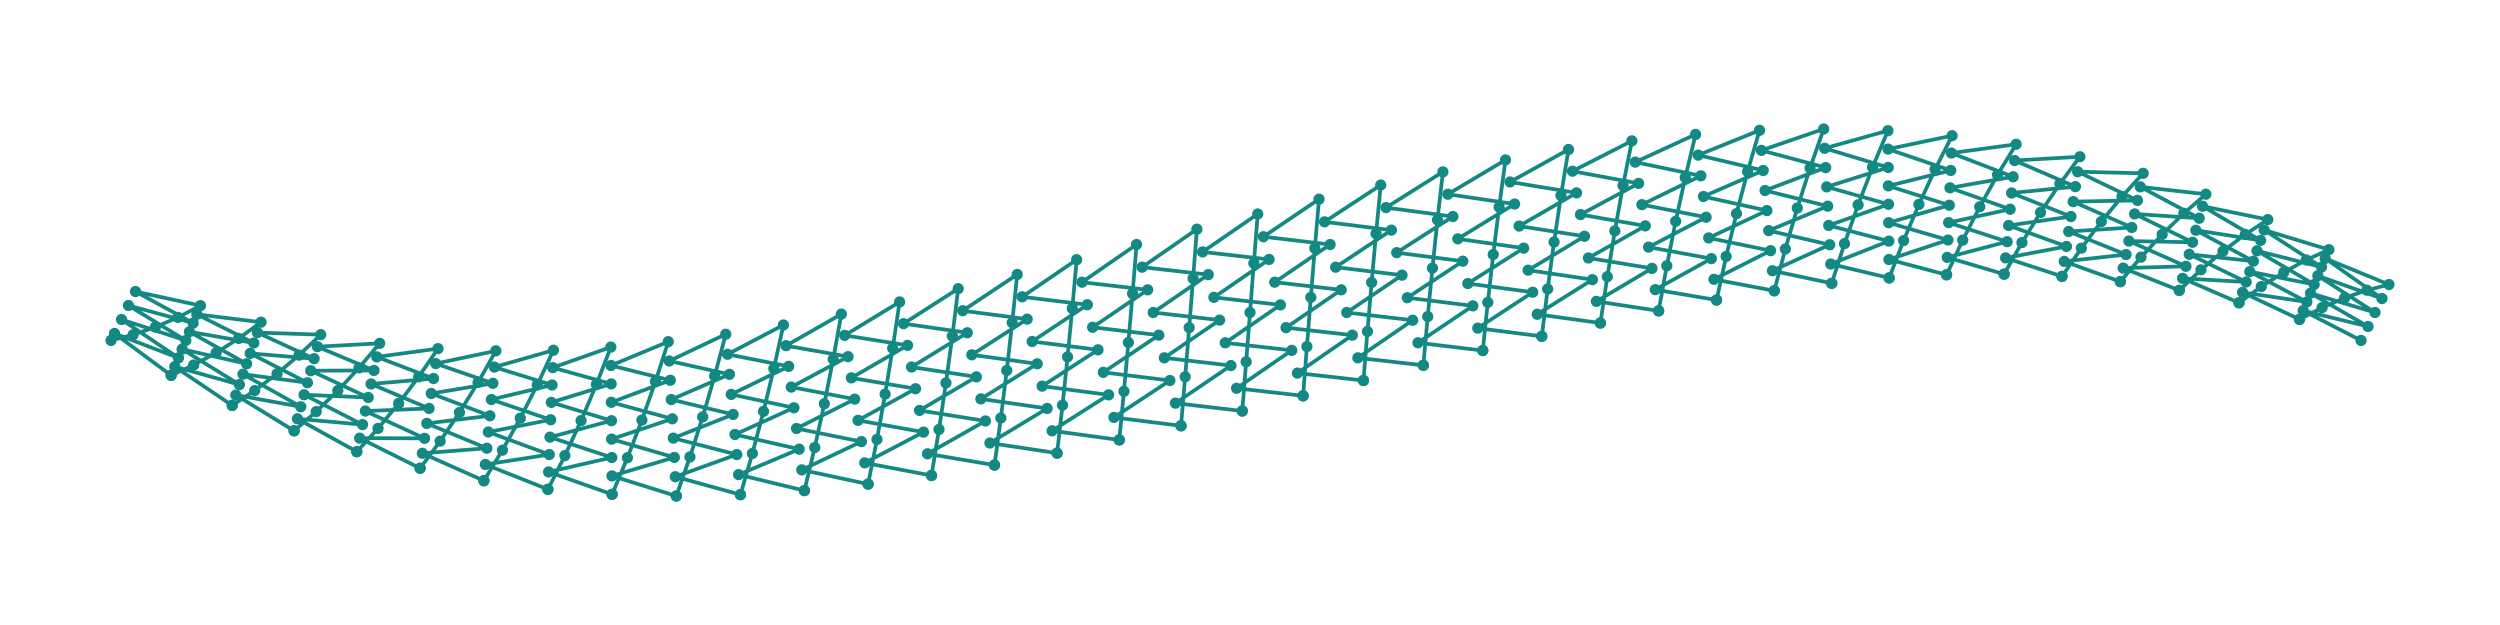
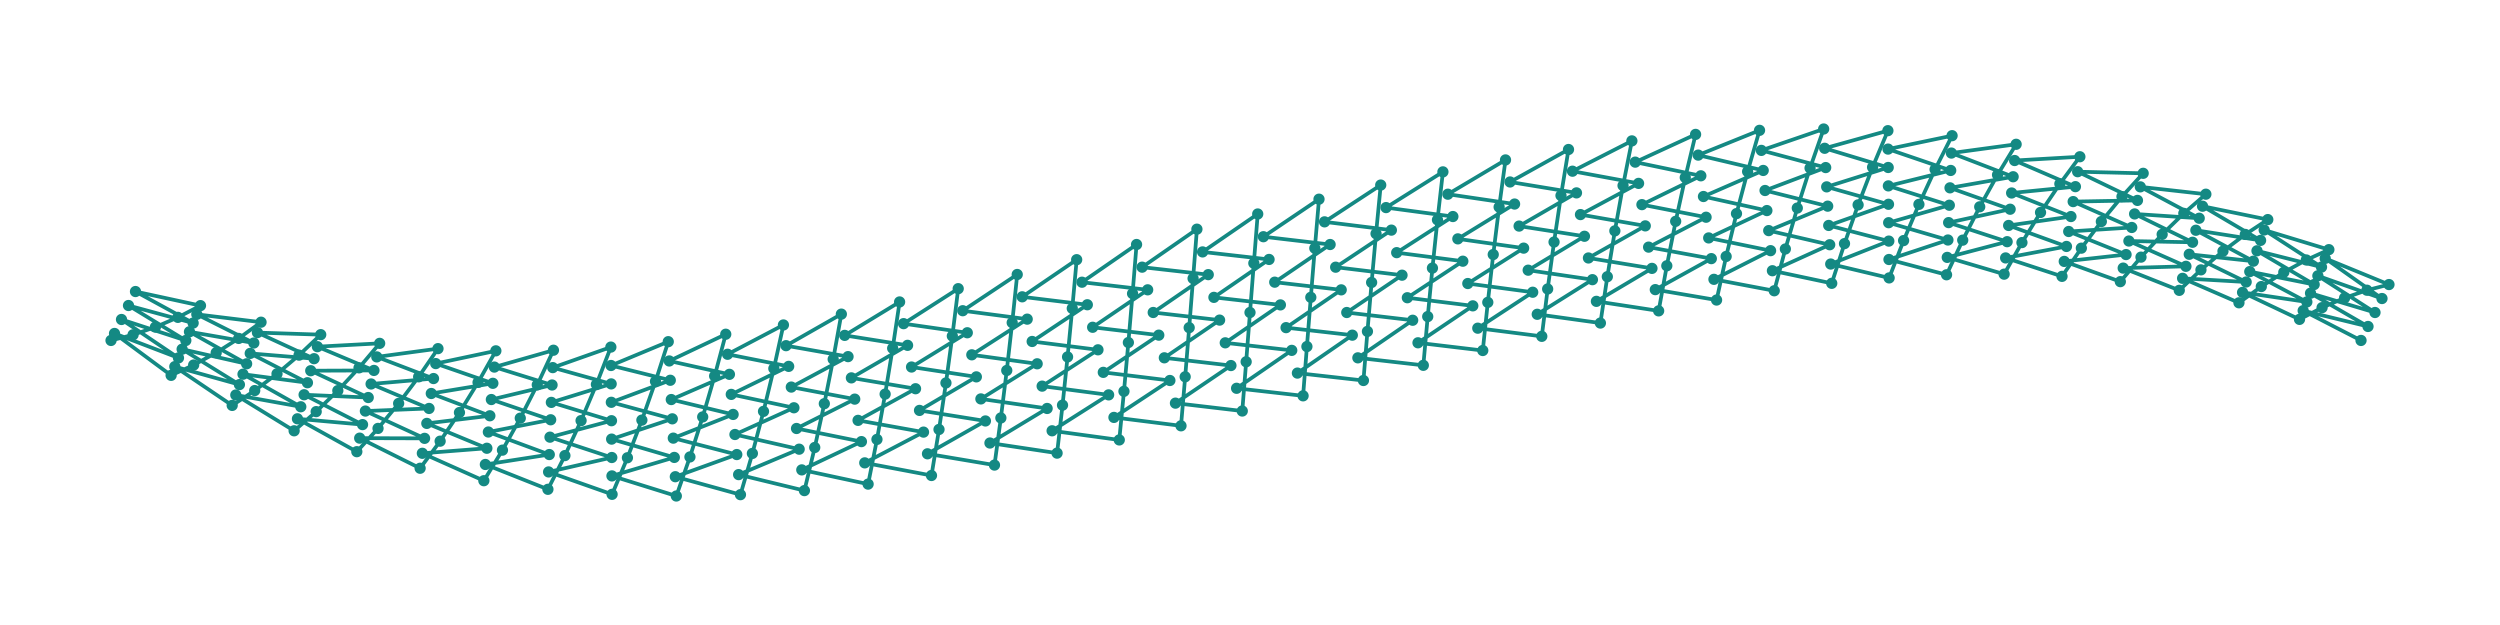
<svg xmlns="http://www.w3.org/2000/svg" baseProfile="full" height="50mm" version="1.1" viewBox="0,0,200,50" width="200mm">
  <defs>
    <style type="text/css">
.stitch_line {
    stroke-width: 0.3;
    stroke-linejoin: round;
    stroke-linecap: round;
    fill: none;
}
.sampling_line {
    stroke:#148983;
    stroke-width: 0.5;
    fill: none;
}
.path_handle {
    stroke-width: 0.5;
    stroke-linejoin: round;
    stroke-linecap: round;
    fill:none;
    stroke: #808080;
    marker-start: url(#handles);
    marker-mid: url(#handles);
    marker-end: url(#handles);
}
.path_center_line {
    stroke-width: 0.5;
    stroke-linejoin: round;
    stroke-linecap: round;
    fill: none;
    stroke:#148983;
    stroke-dasharray: 2,1.5;
    stroke-dashoffset: 1;
}
.path_contour {
    stroke: #85c4c1;
    fill-opacity: 0;
    stroke-width: 0.3;
}
.path_direction_line {
    stroke-width: 0.05;
    fill: none;
    stroke: #85c4c1;
}
.text{
    text-anchor: middle;
    dominant-baseline: middle;
    font-family: sans-serif;
    font-size: 1.5mm;
}
.smalltext{
    text-anchor: middle;
    dominant-baseline: middle;
    font-family: sans-serif;
    font-size: 1mm;
}
.color_0 {
    stroke:#148983;
    marker-start:url(#dot_0);
    marker-mid:url(#dot_0);
    marker-end:url(#dot_0);
}
.color_1 {
    stroke:#1873ac;
    marker-start:url(#dot_1);
    marker-mid:url(#dot_1);
    marker-end:url(#dot_1);
}
.color_2 {
    stroke:#8c5290;
    marker-start:url(#dot_2);
    marker-mid:url(#dot_2);
    marker-end:url(#dot_2);
}
.color_3 {
    stroke:#61a09c;
    marker-start:url(#dot_3);
    marker-mid:url(#dot_3);
    marker-end:url(#dot_3);
}
.color_4 {
    stroke:#5ad2f4;
    marker-start:url(#dot_4);
    marker-mid:url(#dot_4);
    marker-end:url(#dot_4);
}
.color_5 {
    stroke:#0f6460;
    marker-start:url(#dot_5);
    marker-mid:url(#dot_5);
    marker-end:url(#dot_5);
}
.color_6 {
    stroke:#0f4668;
    marker-start:url(#dot_6);
    marker-mid:url(#dot_6);
    marker-end:url(#dot_6);
}
.color_7 {
    stroke:#543156;
    marker-start:url(#dot_7);
    marker-mid:url(#dot_7);
    marker-end:url(#dot_7);
}
.color_8 {
    stroke:#487673;
    marker-start:url(#dot_8);
    marker-mid:url(#dot_8);
    marker-end:url(#dot_8);
}
.color_9 {
    stroke:#0c8baf;
    marker-start:url(#dot_9);
    marker-mid:url(#dot_9);
    marker-end:url(#dot_9);
}
</style>
    <marker id="dot_0" markerHeight="3.0" markerWidth="3.0" refX="1.5" refY="1.5">
      <circle cx="1.5" cy="1.5" fill="#148983" r="1.5" />
    </marker>
    <marker id="dot_1" markerHeight="3.0" markerWidth="3.0" refX="1.5" refY="1.5">
      <circle cx="1.5" cy="1.5" fill="#1873ac" r="1.5" />
    </marker>
    <marker id="dot_2" markerHeight="3.0" markerWidth="3.0" refX="1.5" refY="1.5">
      <circle cx="1.5" cy="1.5" fill="#8c5290" r="1.5" />
    </marker>
    <marker id="dot_3" markerHeight="3.0" markerWidth="3.0" refX="1.5" refY="1.5">
      <circle cx="1.5" cy="1.5" fill="#61a09c" r="1.5" />
    </marker>
    <marker id="dot_4" markerHeight="3.0" markerWidth="3.0" refX="1.5" refY="1.5">
      <circle cx="1.5" cy="1.5" fill="#5ad2f4" r="1.5" />
    </marker>
    <marker id="dot_5" markerHeight="3.0" markerWidth="3.0" refX="1.5" refY="1.5">
      <circle cx="1.5" cy="1.5" fill="#0f6460" r="1.5" />
    </marker>
    <marker id="dot_6" markerHeight="3.0" markerWidth="3.0" refX="1.5" refY="1.5">
      <circle cx="1.5" cy="1.5" fill="#0f4668" r="1.5" />
    </marker>
    <marker id="dot_7" markerHeight="3.0" markerWidth="3.0" refX="1.5" refY="1.5">
      <circle cx="1.5" cy="1.5" fill="#543156" r="1.5" />
    </marker>
    <marker id="dot_8" markerHeight="3.0" markerWidth="3.0" refX="1.5" refY="1.5">
      <circle cx="1.5" cy="1.5" fill="#487673" r="1.5" />
    </marker>
    <marker id="dot_9" markerHeight="3.0" markerWidth="3.0" refX="1.5" refY="1.5">
      <circle cx="1.5" cy="1.5" fill="#0c8baf" r="1.5" />
    </marker>
  </defs>
  <g>
-     <path class="stitch_line color_0" d="M 8.882, 27.236  L 10.646, 26.783  L 12.432, 26.167  L 14.233, 25.389  L 16.039, 24.450  L 10.839, 23.323  L 15.452, 25.844  L 10.280, 24.441  L 14.865, 27.239  L 9.720, 25.559  L 14.278, 28.633  L 9.161, 26.677  L 13.690, 30.028  L 13.690, 30.028  L 15.493, 29.202  L 17.297, 28.217  L 19.096, 27.074  L 20.883, 25.776  L 15.746, 25.147  L 20.307, 27.440  L 15.158, 26.542  L 19.730, 29.104  L 14.571, 27.936  L 19.153, 30.769  L 13.984, 29.330  L 18.576, 32.433  L 18.576, 32.433  L 20.377, 31.245  L 22.162, 29.904  L 23.924, 28.412  L 25.658, 26.772  L 20.595, 26.608  L 25.126, 28.695  L 20.018, 28.272  L 24.595, 30.618  L 19.441, 29.936  L 24.063, 32.541  L 18.865, 31.601  L 23.531, 34.464  L 23.531, 34.464  L 25.295, 32.930  L 27.027, 31.250  L 28.721, 29.428  L 30.373, 27.468  L 25.392, 27.734  L 29.916, 29.635  L 24.860, 29.657  L 29.459, 31.802  L 24.329, 31.580  L 29.003, 33.968  L 23.797, 33.503  L 28.546, 36.135  L 28.546, 36.135  L 30.242, 34.273  L 31.892, 32.276  L 33.492, 30.147  L 35.039, 27.891  L 30.144, 28.552  L 34.682, 30.284  L 29.688, 30.718  L 34.324, 32.676  L 29.231, 32.885  L 33.967, 35.068  L 28.775, 35.052  L 33.610, 37.460  L 33.610, 37.460  L 35.211, 35.294  L 36.757, 33.004  L 38.244, 30.593  L 39.669, 28.067  L 34.860, 29.087  L 39.429, 30.665  L 34.503, 31.480  L 39.189, 33.262  L 34.146, 33.872  L 38.949, 35.860  L 33.788, 36.264  L 38.709, 38.457  L 38.709, 38.457  L 40.197, 36.012  L 41.622, 33.454  L 42.982, 30.788  L 44.276, 28.018  L 39.549, 29.366  L 44.165, 30.800  L 39.309, 31.963  L 44.054, 33.582  L 39.069, 34.561  L 43.943, 36.364  L 38.829, 37.158  L 43.833, 39.145  L 43.833, 39.145  L 45.193, 36.447  L 46.486, 33.649  L 47.712, 30.754  L 48.869, 27.767  L 44.220, 29.409  L 48.894, 30.712  L 44.109, 32.191  L 48.919, 33.657  L 43.999, 34.973  L 48.944, 36.601  L 43.888, 37.755  L 48.968, 39.546  L 48.968, 39.546  L 50.194, 36.621  L 51.351, 33.609  L 52.440, 30.511  L 53.461, 27.334  L 48.882, 29.240  L 53.623, 30.421  L 48.907, 32.184  L 53.784, 33.507  L 48.931, 35.129  L 53.945, 36.594  L 48.956, 38.073  L 54.106, 39.680  L 54.106, 39.680  L 55.195, 36.556  L 56.216, 33.355  L 57.171, 30.081  L 58.060, 26.738  L 53.542, 28.877  L 58.354, 29.947  L 53.703, 31.964  L 58.649, 33.155  L 53.864, 35.051  L 58.943, 36.364  L 54.026, 38.137  L 59.237, 39.573  L 59.237, 39.573  L 60.191, 36.275  L 61.081, 32.910  L 61.908, 29.483  L 62.674, 25.997  L 58.207, 28.342  L 63.094, 29.310  L 58.502, 31.551  L 63.514, 32.622  L 58.796, 34.760  L 63.933, 35.935  L 59.090, 37.969  L 64.353, 39.248  L 64.353, 39.248  L 65.179, 35.799  L 65.946, 32.295  L 66.655, 28.737  L 67.308, 25.130  L 62.884, 27.654  L 67.843, 28.530  L 63.304, 30.966  L 68.378, 31.930  L 63.723, 34.279  L 68.914, 35.329  L 64.143, 37.591  L 69.449, 38.729  L 69.449, 38.729  L 70.157, 35.153  L 70.811, 31.530  L 71.414, 27.863  L 71.968, 24.156  L 67.576, 26.830  L 72.606, 27.627  L 68.111, 30.230  L 73.243, 31.098  L 68.646, 33.629  L 73.881, 34.569  L 69.181, 37.029  L 74.519, 38.040  L 74.519, 38.040  L 75.121, 34.357  L 75.676, 30.637  L 76.187, 26.881  L 76.657, 23.093  L 72.287, 25.892  L 77.383, 26.621  L 72.924, 29.362  L 78.108, 30.149  L 73.562, 32.833  L 78.834, 33.677  L 74.200, 36.304  L 79.559, 37.206  L 79.559, 37.206  L 80.069, 33.437  L 80.541, 29.637  L 80.976, 25.811  L 81.378, 21.959  L 77.020, 24.857  L 82.176, 25.532  L 77.745, 28.385  L 82.973, 29.104  L 78.471, 31.913  L 83.770, 32.677  L 79.196, 35.442  L 84.567, 36.250  L 84.567, 36.250  L 85.002, 32.413  L 85.405, 28.553  L 85.782, 24.673  L 86.134, 20.775  L 81.777, 23.745  L 86.986, 24.380  L 82.574, 27.318  L 87.838, 27.985  L 83.372, 30.891  L 88.690, 31.590  L 84.169, 34.463  L 89.542, 35.195  L 89.542, 35.195  L 89.917, 31.307  L 90.270, 27.404  L 90.605, 23.487  L 90.925, 19.560  L 86.560, 22.577  L 91.814, 23.186  L 87.412, 26.182  L 92.703, 26.812  L 88.264, 29.788  L 93.591, 30.439  L 89.116, 33.393  L 94.480, 34.065  L 94.480, 34.065  L 94.814, 30.143  L 95.135, 26.213  L 95.447, 22.276  L 95.753, 18.334  L 91.370, 21.373  L 96.660, 21.971  L 92.258, 24.999  L 97.568, 25.608  L 93.147, 28.625  L 98.475, 29.244  L 94.036, 32.252  L 99.382, 32.881  L 99.382, 32.881  L 99.693, 28.942  L 100.000, 25.000  L 100.307, 21.058  L 100.618, 17.119  L 96.207, 20.153  L 101.525, 20.756  L 97.114, 23.789  L 102.432, 24.392  L 98.021, 27.426  L 103.340, 28.029  L 98.928, 31.063  L 104.247, 31.666  L 104.247, 31.666  L 104.553, 27.724  L 104.865, 23.787  L 105.186, 19.857  L 105.520, 15.935  L 101.072, 18.937  L 106.409, 19.561  L 101.979, 22.574  L 107.297, 23.188  L 102.886, 26.211  L 108.186, 26.814  L 103.793, 29.847  L 109.075, 30.440  L 109.075, 30.440  L 109.395, 26.513  L 109.730, 22.596  L 110.083, 18.693  L 110.458, 14.805  L 105.964, 17.748  L 111.310, 18.410  L 106.853, 21.375  L 112.162, 22.015  L 107.742, 25.001  L 113.014, 25.620  L 108.630, 28.627  L 113.866, 29.225  L 113.866, 29.225  L 114.218, 25.327  L 114.595, 21.447  L 114.998, 17.587  L 115.433, 13.750  L 110.884, 16.607  L 116.230, 17.323  L 111.736, 20.212  L 117.027, 20.896  L 112.588, 23.818  L 117.824, 24.468  L 113.440, 27.423  L 118.622, 28.041  L 118.622, 28.041  L 119.024, 24.189  L 119.459, 20.363  L 119.931, 16.563  L 120.441, 12.794  L 115.831, 15.537  L 121.166, 16.323  L 116.628, 19.109  L 121.892, 19.851  L 117.426, 22.682  L 122.617, 23.379  L 118.223, 26.255  L 123.343, 26.907  L 123.343, 26.907  L 123.813, 23.119  L 124.324, 19.363  L 124.879, 15.643  L 125.481, 11.960  L 120.804, 14.558  L 126.119, 15.431  L 121.529, 18.087  L 126.757, 18.902  L 122.255, 21.615  L 127.394, 22.373  L 122.980, 25.143  L 128.032, 25.844  L 128.032, 25.844  L 128.586, 22.137  L 129.189, 18.470  L 129.843, 14.847  L 130.551, 11.271  L 125.800, 13.696  L 131.086, 14.671  L 126.438, 17.167  L 131.622, 18.070  L 127.076, 20.638  L 132.157, 21.470  L 127.713, 24.108  L 132.692, 24.870  L 132.692, 24.870  L 133.345, 21.263  L 134.054, 17.705  L 134.821, 14.201  L 135.647, 10.752  L 130.819, 12.971  L 136.067, 14.065  L 131.354, 16.371  L 136.486, 17.378  L 131.889, 19.770  L 136.906, 20.690  L 132.424, 23.170  L 137.326, 24.003  L 137.326, 24.003  L 138.092, 20.517  L 138.919, 17.090  L 139.809, 13.725  L 140.763, 10.427  L 135.857, 12.409  L 141.057, 13.636  L 136.277, 15.721  L 141.351, 16.845  L 136.696, 19.034  L 141.646, 20.053  L 137.116, 22.346  L 141.940, 23.262  L 141.940, 23.262  L 142.829, 19.919  L 143.784, 16.645  L 144.805, 13.444  L 145.894, 10.320  L 140.910, 12.031  L 146.055, 13.406  L 141.204, 15.240  L 146.216, 16.493  L 141.498, 18.449  L 146.377, 19.579  L 141.793, 21.658  L 146.539, 22.666  L 146.539, 22.666  L 147.560, 19.489  L 148.649, 16.391  L 149.806, 13.379  L 151.032, 10.454  L 145.974, 11.863  L 151.056, 13.399  L 146.136, 14.949  L 151.081, 16.343  L 146.297, 18.036  L 151.106, 19.288  L 146.458, 21.123  L 151.131, 22.233  L 151.131, 22.233  L 152.288, 19.246  L 153.514, 16.351  L 154.807, 13.553  L 156.167, 10.855  L 151.044, 11.927  L 156.057, 13.636  L 151.069, 14.871  L 155.946, 16.418  L 151.093, 17.816  L 155.835, 19.200  L 151.118, 20.760  L 155.724, 21.982  L 155.724, 21.982  L 157.018, 19.212  L 158.378, 16.546  L 159.803, 13.988  L 161.291, 11.543  L 156.112, 12.245  L 161.051, 14.140  L 156.001, 15.027  L 160.811, 16.738  L 155.891, 17.809  L 160.571, 19.335  L 155.780, 20.591  L 160.331, 21.933  L 160.331, 21.933  L 161.756, 19.407  L 163.243, 16.996  L 164.789, 14.706  L 166.390, 12.540  L 161.171, 12.842  L 166.033, 14.932  L 160.931, 15.439  L 165.676, 17.324  L 160.691, 18.037  L 165.318, 19.716  L 160.451, 20.634  L 164.961, 22.109  L 164.961, 22.109  L 166.508, 19.853  L 168.108, 17.724  L 169.758, 15.727  L 171.454, 13.865  L 166.212, 13.736  L 170.997, 16.032  L 165.854, 16.128  L 170.541, 18.198  L 165.497, 18.520  L 170.084, 20.365  L 165.140, 20.913  L 169.627, 22.532  L 169.627, 22.532  L 171.279, 20.572  L 172.973, 18.750  L 174.705, 17.070  L 176.469, 15.536  L 171.225, 14.948  L 175.937, 17.459  L 170.769, 17.115  L 175.405, 19.382  L 170.312, 19.282  L 174.874, 21.305  L 169.856, 21.448  L 174.342, 23.228  L 174.342, 23.228  L 176.076, 21.588  L 177.838, 20.096  L 179.623, 18.755  L 181.424, 17.567  L 176.203, 16.497  L 180.847, 19.231  L 175.671, 18.420  L 180.270, 20.896  L 175.140, 20.343  L 179.693, 22.560  L 174.608, 22.266  L 179.117, 24.224  L 179.117, 24.224  L 180.904, 22.926  L 182.703, 21.783  L 184.507, 20.798  L 186.310, 19.972  L 181.135, 18.399  L 185.722, 21.367  L 180.559, 20.064  L 185.135, 22.761  L 179.982, 21.728  L 184.548, 24.156  L 179.405, 23.392  L 183.961, 25.550  L 183.961, 25.550  L 185.767, 24.611  L 187.568, 23.833  L 189.354, 23.217  L 191.118, 22.764  L 186.016, 20.670  L 190.559, 23.882  L 185.429, 22.064  L 190.000, 25.000  L 184.842, 23.458  L 189.441, 26.118  L 184.254, 24.853  L 188.882, 27.236 " />
+     <path class="stitch_line color_0" d="M 8.882, 27.236  L 10.646, 26.783  L 12.432, 26.167  L 14.233, 25.389  L 16.039, 24.450  L 10.839, 23.323  L 15.452, 25.844  L 10.280, 24.441  L 14.865, 27.239  L 9.720, 25.559  L 14.278, 28.633  L 9.161, 26.677  L 13.690, 30.028  L 15.493, 29.202  L 17.297, 28.217  L 19.096, 27.074  L 20.883, 25.776  L 15.746, 25.147  L 20.307, 27.440  L 15.158, 26.542  L 19.730, 29.104  L 14.571, 27.936  L 19.153, 30.769  L 13.984, 29.330  L 18.576, 32.433  L 20.377, 31.245  L 22.162, 29.904  L 23.924, 28.412  L 25.658, 26.772  L 20.595, 26.608  L 25.126, 28.695  L 20.018, 28.272  L 24.595, 30.618  L 19.441, 29.936  L 24.063, 32.541  L 18.865, 31.601  L 23.531, 34.464  L 25.295, 32.930  L 27.027, 31.250  L 28.721, 29.428  L 30.373, 27.468  L 25.392, 27.734  L 29.916, 29.635  L 24.860, 29.657  L 29.459, 31.802  L 24.329, 31.580  L 29.003, 33.968  L 23.797, 33.503  L 28.546, 36.135  L 30.242, 34.273  L 31.892, 32.276  L 33.492, 30.147  L 35.039, 27.891  L 30.144, 28.552  L 34.682, 30.284  L 29.688, 30.718  L 34.324, 32.676  L 29.231, 32.885  L 33.967, 35.068  L 28.775, 35.052  L 33.610, 37.460  L 35.211, 35.294  L 36.757, 33.004  L 38.244, 30.593  L 39.669, 28.067  L 34.860, 29.087  L 39.429, 30.665  L 34.503, 31.480  L 39.189, 33.262  L 34.146, 33.872  L 38.949, 35.860  L 33.788, 36.264  L 38.709, 38.457  L 40.197, 36.012  L 41.622, 33.454  L 42.982, 30.788  L 44.276, 28.018  L 39.549, 29.366  L 44.165, 30.800  L 39.309, 31.963  L 44.054, 33.582  L 39.069, 34.561  L 43.943, 36.364  L 38.829, 37.158  L 43.833, 39.145  L 45.193, 36.447  L 46.486, 33.649  L 47.712, 30.754  L 48.869, 27.767  L 44.220, 29.409  L 48.894, 30.712  L 44.109, 32.191  L 48.919, 33.657  L 43.999, 34.973  L 48.944, 36.601  L 43.888, 37.755  L 48.968, 39.546  L 50.194, 36.621  L 51.351, 33.609  L 52.440, 30.511  L 53.461, 27.334  L 48.882, 29.240  L 53.623, 30.421  L 48.907, 32.184  L 53.784, 33.507  L 48.931, 35.129  L 53.945, 36.594  L 48.956, 38.073  L 54.106, 39.680  L 55.195, 36.556  L 56.216, 33.355  L 57.171, 30.081  L 58.060, 26.738  L 53.542, 28.877  L 58.354, 29.947  L 53.703, 31.964  L 58.649, 33.155  L 53.864, 35.051  L 58.943, 36.364  L 54.026, 38.137  L 59.237, 39.573  L 60.191, 36.275  L 61.081, 32.910  L 61.908, 29.483  L 62.674, 25.997  L 58.207, 28.342  L 63.094, 29.310  L 58.502, 31.551  L 63.514, 32.622  L 58.796, 34.760  L 63.933, 35.935  L 59.090, 37.969  L 64.353, 39.248  L 65.179, 35.799  L 65.946, 32.295  L 66.655, 28.737  L 67.308, 25.130  L 62.884, 27.654  L 67.843, 28.530  L 63.304, 30.966  L 68.378, 31.930  L 63.723, 34.279  L 68.914, 35.329  L 64.143, 37.591  L 69.449, 38.729  L 70.157, 35.153  L 70.811, 31.530  L 71.414, 27.863  L 71.968, 24.156  L 67.576, 26.830  L 72.606, 27.627  L 68.111, 30.230  L 73.243, 31.098  L 68.646, 33.629  L 73.881, 34.569  L 69.181, 37.029  L 74.519, 38.040  L 75.121, 34.357  L 75.676, 30.637  L 76.187, 26.881  L 76.657, 23.093  L 72.287, 25.892  L 77.383, 26.621  L 72.924, 29.362  L 78.108, 30.149  L 73.562, 32.833  L 78.834, 33.677  L 74.200, 36.304  L 79.559, 37.206  L 80.069, 33.437  L 80.541, 29.637  L 80.976, 25.811  L 81.378, 21.959  L 77.020, 24.857  L 82.176, 25.532  L 77.745, 28.385  L 82.973, 29.104  L 78.471, 31.913  L 83.770, 32.677  L 79.196, 35.442  L 84.567, 36.250  L 85.002, 32.413  L 85.405, 28.553  L 85.782, 24.673  L 86.134, 20.775  L 81.777, 23.745  L 86.986, 24.380  L 82.574, 27.318  L 87.838, 27.985  L 83.372, 30.891  L 88.690, 31.590  L 84.169, 34.463  L 89.542, 35.195  L 89.917, 31.307  L 90.270, 27.404  L 90.605, 23.487  L 90.925, 19.560  L 86.560, 22.577  L 91.814, 23.186  L 87.412, 26.182  L 92.703, 26.812  L 88.264, 29.788  L 93.591, 30.439  L 89.116, 33.393  L 94.480, 34.065  L 94.814, 30.143  L 95.135, 26.213  L 95.447, 22.276  L 95.753, 18.334  L 91.370, 21.373  L 96.660, 21.971  L 92.258, 24.999  L 97.568, 25.608  L 93.147, 28.625  L 98.475, 29.244  L 94.036, 32.252  L 99.382, 32.881  L 99.693, 28.942  L 100.000, 25.000  L 100.307, 21.058  L 100.618, 17.119  L 96.207, 20.153  L 101.525, 20.756  L 97.114, 23.789  L 102.432, 24.392  L 98.021, 27.426  L 103.340, 28.029  L 98.928, 31.063  L 104.247, 31.666  L 104.553, 27.724  L 104.865, 23.787  L 105.186, 19.857  L 105.520, 15.935  L 101.072, 18.937  L 106.409, 19.561  L 101.979, 22.574  L 107.297, 23.188  L 102.886, 26.211  L 108.186, 26.814  L 103.793, 29.847  L 109.075, 30.440  L 109.395, 26.513  L 109.730, 22.596  L 110.083, 18.693  L 110.458, 14.805  L 105.964, 17.748  L 111.310, 18.410  L 106.853, 21.375  L 112.162, 22.015  L 107.742, 25.001  L 113.014, 25.620  L 108.630, 28.627  L 113.866, 29.225  L 114.218, 25.327  L 114.595, 21.447  L 114.998, 17.587  L 115.433, 13.750  L 110.884, 16.607  L 116.230, 17.323  L 111.736, 20.212  L 117.027, 20.896  L 112.588, 23.818  L 117.824, 24.468  L 113.440, 27.423  L 118.622, 28.041  L 119.024, 24.189  L 119.459, 20.363  L 119.931, 16.563  L 120.441, 12.794  L 115.831, 15.537  L 121.166, 16.323  L 116.628, 19.109  L 121.892, 19.851  L 117.426, 22.682  L 122.617, 23.379  L 118.223, 26.255  L 123.343, 26.907  L 123.813, 23.119  L 124.324, 19.363  L 124.879, 15.643  L 125.481, 11.960  L 120.804, 14.558  L 126.119, 15.431  L 121.529, 18.087  L 126.757, 18.902  L 122.255, 21.615  L 127.394, 22.373  L 122.980, 25.143  L 128.032, 25.844  L 128.586, 22.137  L 129.189, 18.470  L 129.843, 14.847  L 130.551, 11.271  L 125.800, 13.696  L 131.086, 14.671  L 126.438, 17.167  L 131.622, 18.070  L 127.076, 20.638  L 132.157, 21.470  L 127.713, 24.108  L 132.692, 24.870  L 133.345, 21.263  L 134.054, 17.705  L 134.821, 14.201  L 135.647, 10.752  L 130.819, 12.971  L 136.067, 14.065  L 131.354, 16.371  L 136.486, 17.378  L 131.889, 19.770  L 136.906, 20.690  L 132.424, 23.170  L 137.326, 24.003  L 138.092, 20.517  L 138.919, 17.090  L 139.809, 13.725  L 140.763, 10.427  L 135.857, 12.409  L 141.057, 13.636  L 136.277, 15.721  L 141.351, 16.845  L 136.696, 19.034  L 141.646, 20.053  L 137.116, 22.346  L 141.940, 23.262  L 142.829, 19.919  L 143.784, 16.645  L 144.805, 13.444  L 145.894, 10.320  L 140.910, 12.031  L 146.055, 13.406  L 141.204, 15.240  L 146.216, 16.493  L 141.498, 18.449  L 146.377, 19.579  L 141.793, 21.658  L 146.539, 22.666  L 147.560, 19.489  L 148.649, 16.391  L 149.806, 13.379  L 151.032, 10.454  L 145.974, 11.863  L 151.056, 13.399  L 146.136, 14.949  L 151.081, 16.343  L 146.297, 18.036  L 151.106, 19.288  L 146.458, 21.123  L 151.131, 22.233  L 152.288, 19.246  L 153.514, 16.351  L 154.807, 13.553  L 156.167, 10.855  L 151.044, 11.927  L 156.057, 13.636  L 151.069, 14.871  L 155.946, 16.418  L 151.093, 17.816  L 155.835, 19.200  L 151.118, 20.760  L 155.724, 21.982  L 157.018, 19.212  L 158.378, 16.546  L 159.803, 13.988  L 161.291, 11.543  L 156.112, 12.245  L 161.051, 14.140  L 156.001, 15.027  L 160.811, 16.738  L 155.891, 17.809  L 160.571, 19.335  L 155.780, 20.591  L 160.331, 21.933  L 161.756, 19.407  L 163.243, 16.996  L 164.789, 14.706  L 166.390, 12.540  L 161.171, 12.842  L 166.033, 14.932  L 160.931, 15.439  L 165.676, 17.324  L 160.691, 18.037  L 165.318, 19.716  L 160.451, 20.634  L 164.961, 22.109  L 166.508, 19.853  L 168.108, 17.724  L 169.758, 15.727  L 171.454, 13.865  L 166.212, 13.736  L 170.997, 16.032  L 165.854, 16.128  L 170.541, 18.198  L 165.497, 18.520  L 170.084, 20.365  L 165.140, 20.913  L 169.627, 22.532  L 171.279, 20.572  L 172.973, 18.750  L 174.705, 17.070  L 176.469, 15.536  L 171.225, 14.948  L 175.937, 17.459  L 170.769, 17.115  L 175.405, 19.382  L 170.312, 19.282  L 174.874, 21.305  L 169.856, 21.448  L 174.342, 23.228  L 176.076, 21.588  L 177.838, 20.096  L 179.623, 18.755  L 181.424, 17.567  L 176.203, 16.497  L 180.847, 19.231  L 175.671, 18.420  L 180.270, 20.896  L 175.140, 20.343  L 179.693, 22.560  L 174.608, 22.266  L 179.117, 24.224  L 180.904, 22.926  L 182.703, 21.783  L 184.507, 20.798  L 186.310, 19.972  L 181.135, 18.399  L 185.722, 21.367  L 180.559, 20.064  L 185.135, 22.761  L 179.982, 21.728  L 184.548, 24.156  L 179.405, 23.392  L 183.961, 25.550  L 185.767, 24.611  L 187.568, 23.833  L 189.354, 23.217  L 191.118, 22.764  L 186.016, 20.670  L 190.559, 23.882  L 185.429, 22.064  L 190.000, 25.000  L 184.842, 23.458  L 189.441, 26.118  L 184.254, 24.853  L 188.882, 27.236 " />
  </g>
</svg>
